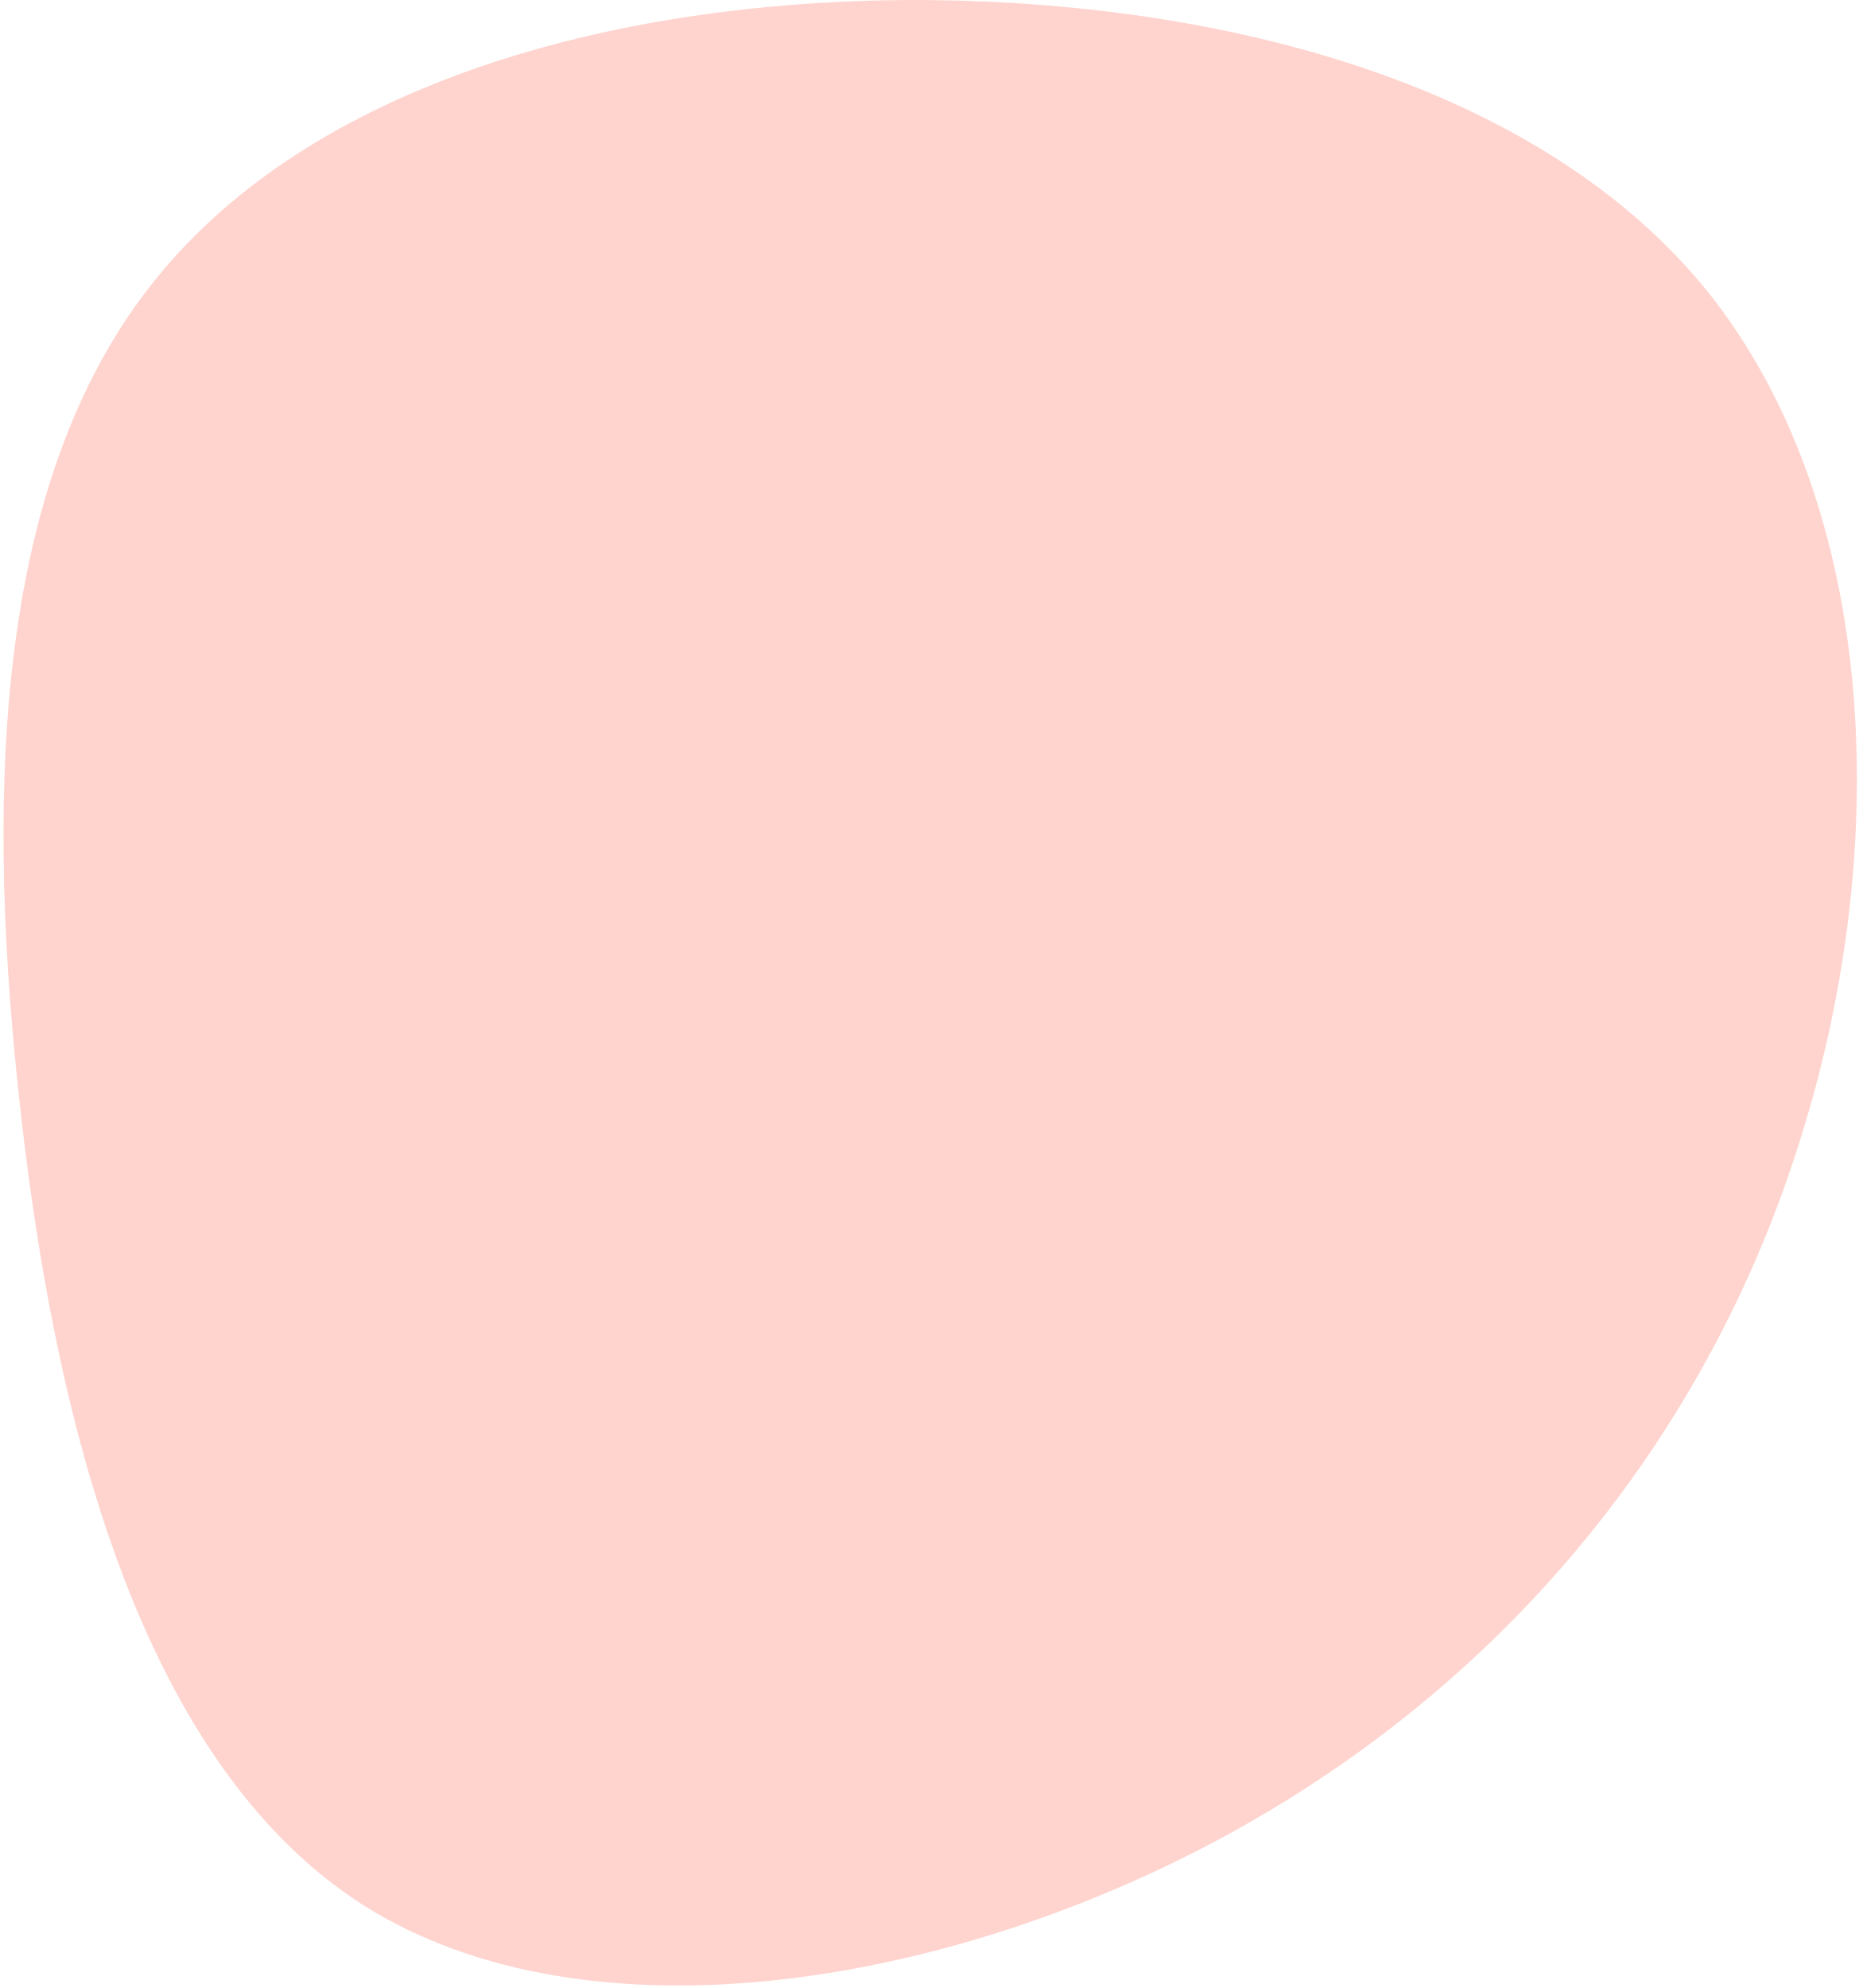
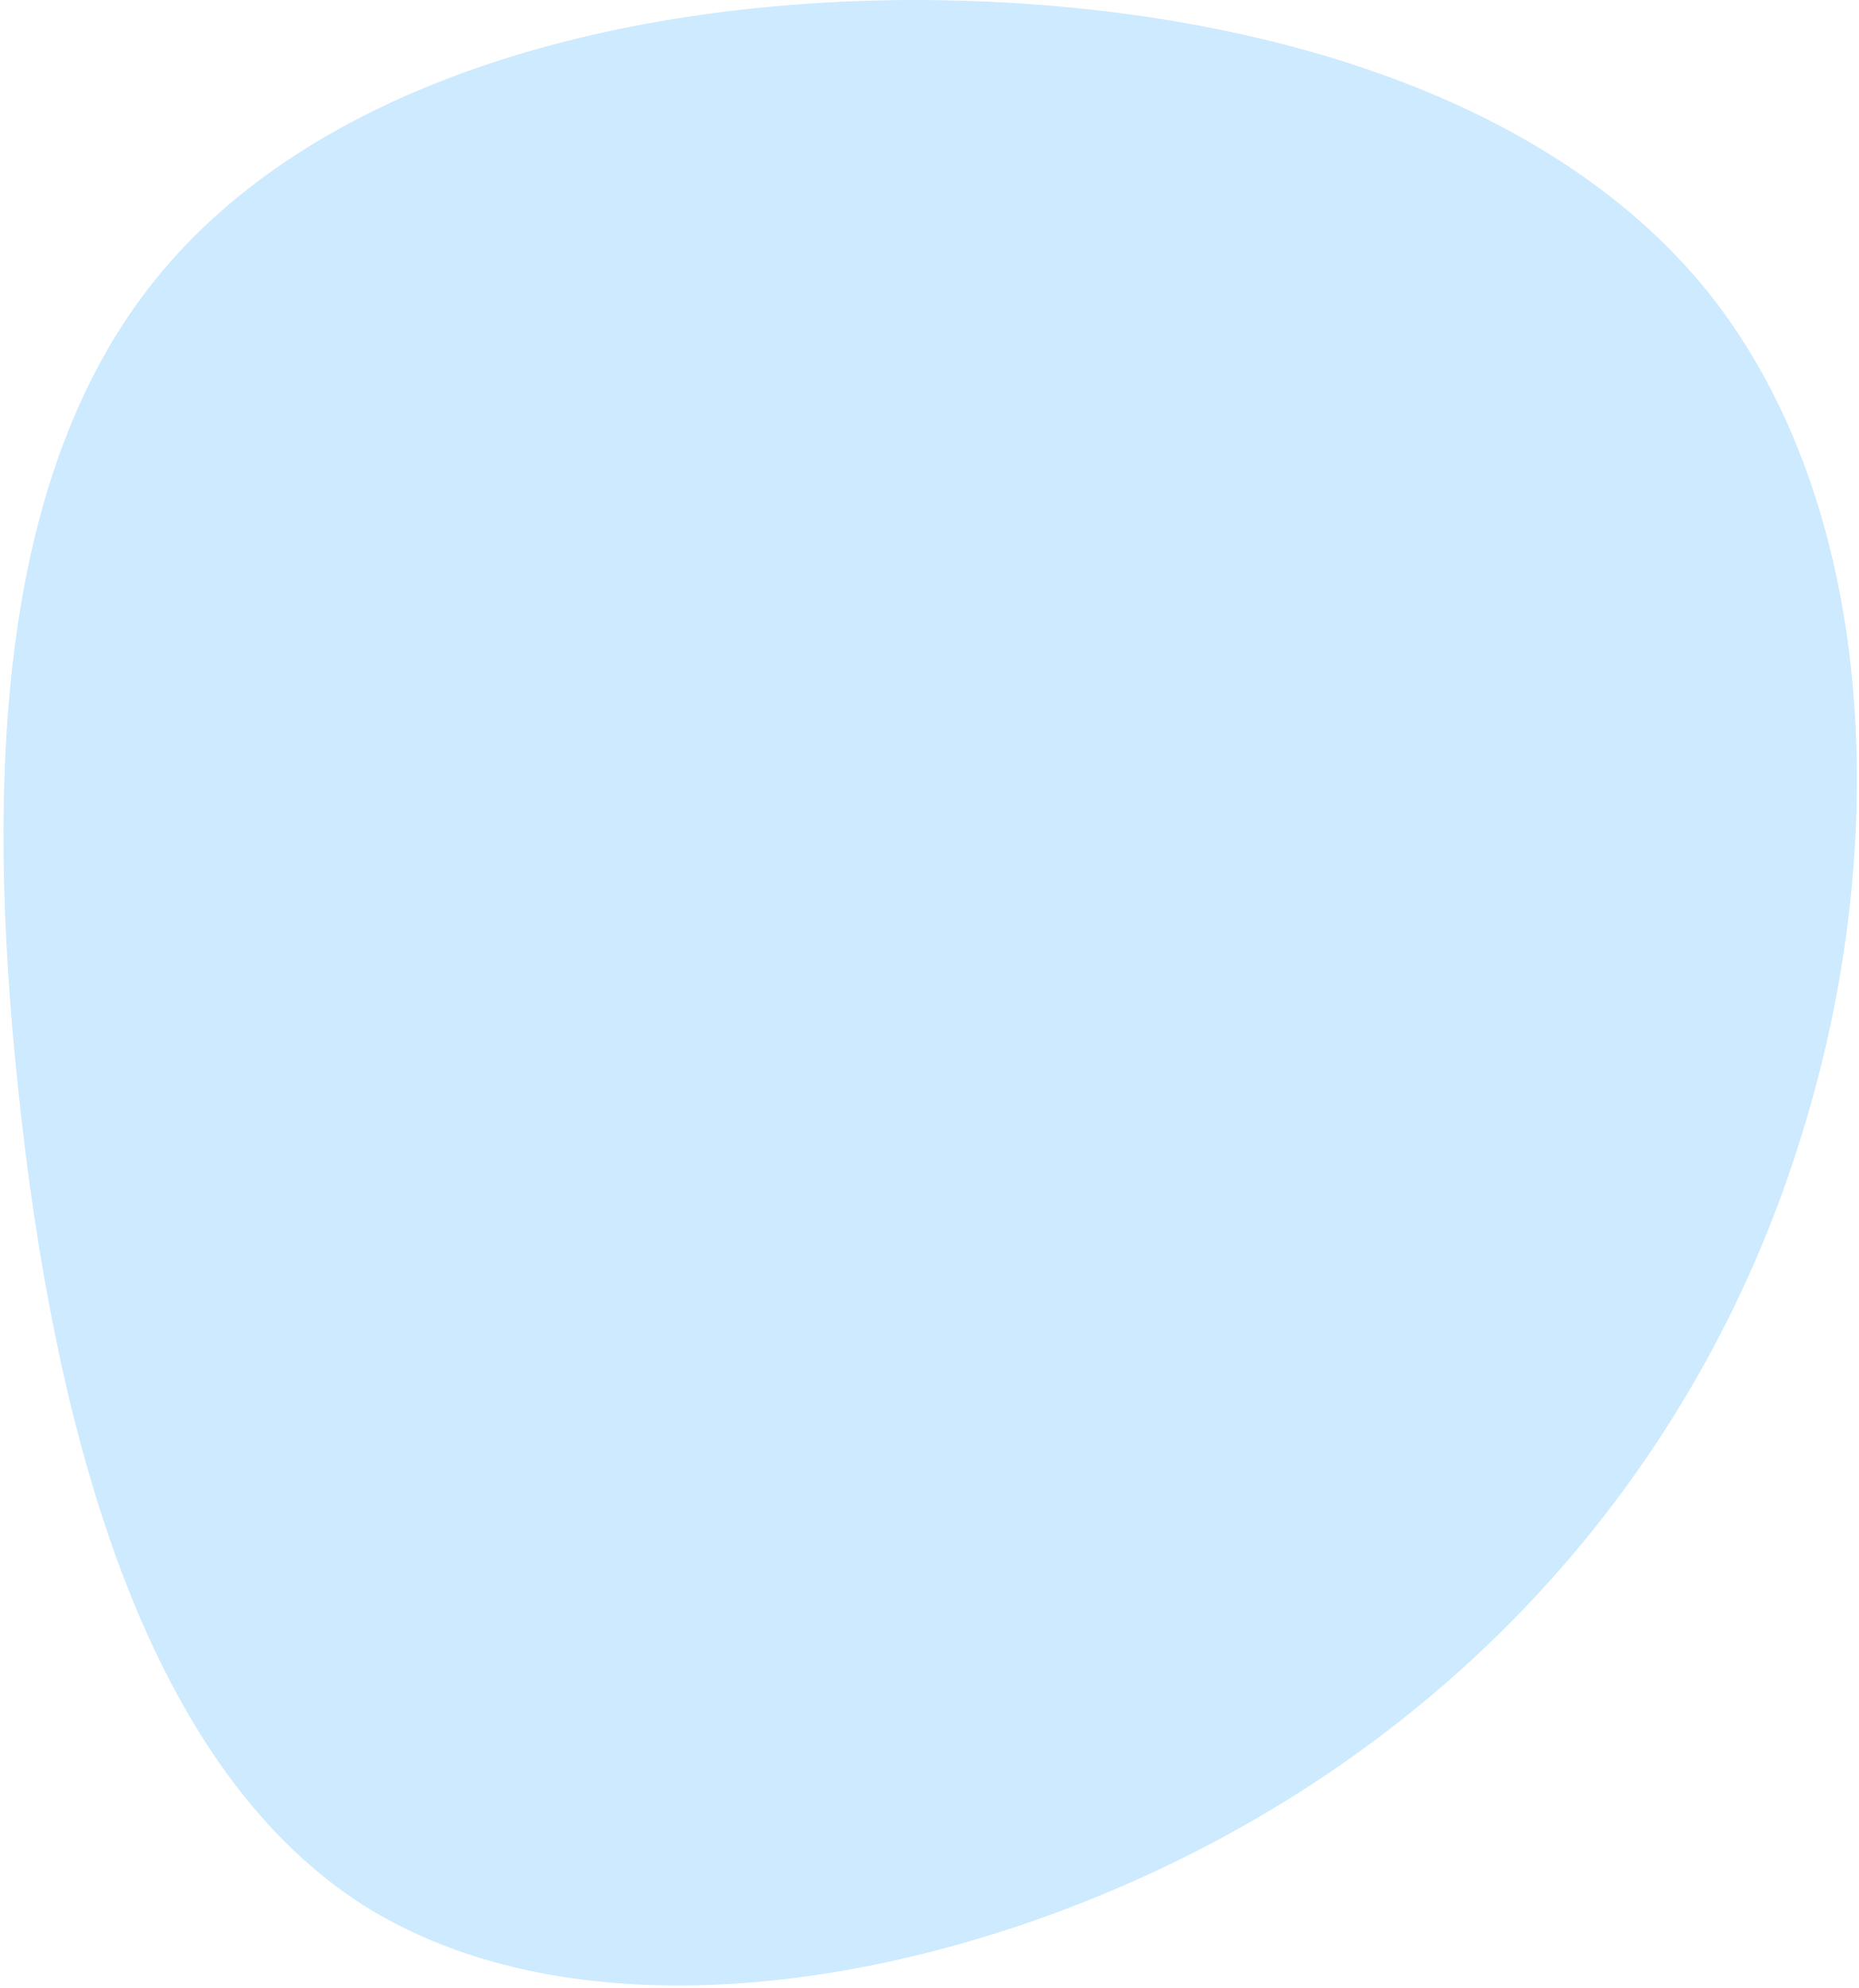
<svg xmlns="http://www.w3.org/2000/svg" width="459" height="491" viewBox="0 0 459 491" fill="none">
-   <path d="M304.32 452.526C235.082 490.701 145.401 505.671 89.759 470.553C34.206 435.103 13.022 349.654 4.574 269.744C-3.963 190.165 0.235 116.126 38.474 68.935C76.802 21.414 149.679 0.168 225.796 0C301.493 0.074 380.607 20.563 422.153 72.468C463.611 124.704 467.59 208.026 445.016 280.332C422.685 353.059 373.559 414.35 304.32 452.526Z" fill="#FE705A" fill-opacity="0.3" />
+   <path d="M304.32 452.526C235.082 490.701 145.401 505.671 89.759 470.553C34.206 435.103 13.022 349.654 4.574 269.744C-3.963 190.165 0.235 116.126 38.474 68.935C76.802 21.414 149.679 0.168 225.796 0C301.493 0.074 380.607 20.563 422.153 72.468C463.611 124.704 467.59 208.026 445.016 280.332C422.685 353.059 373.559 414.35 304.32 452.526Z" fill="#57b8fe" fill-opacity="0.3" />
</svg>
